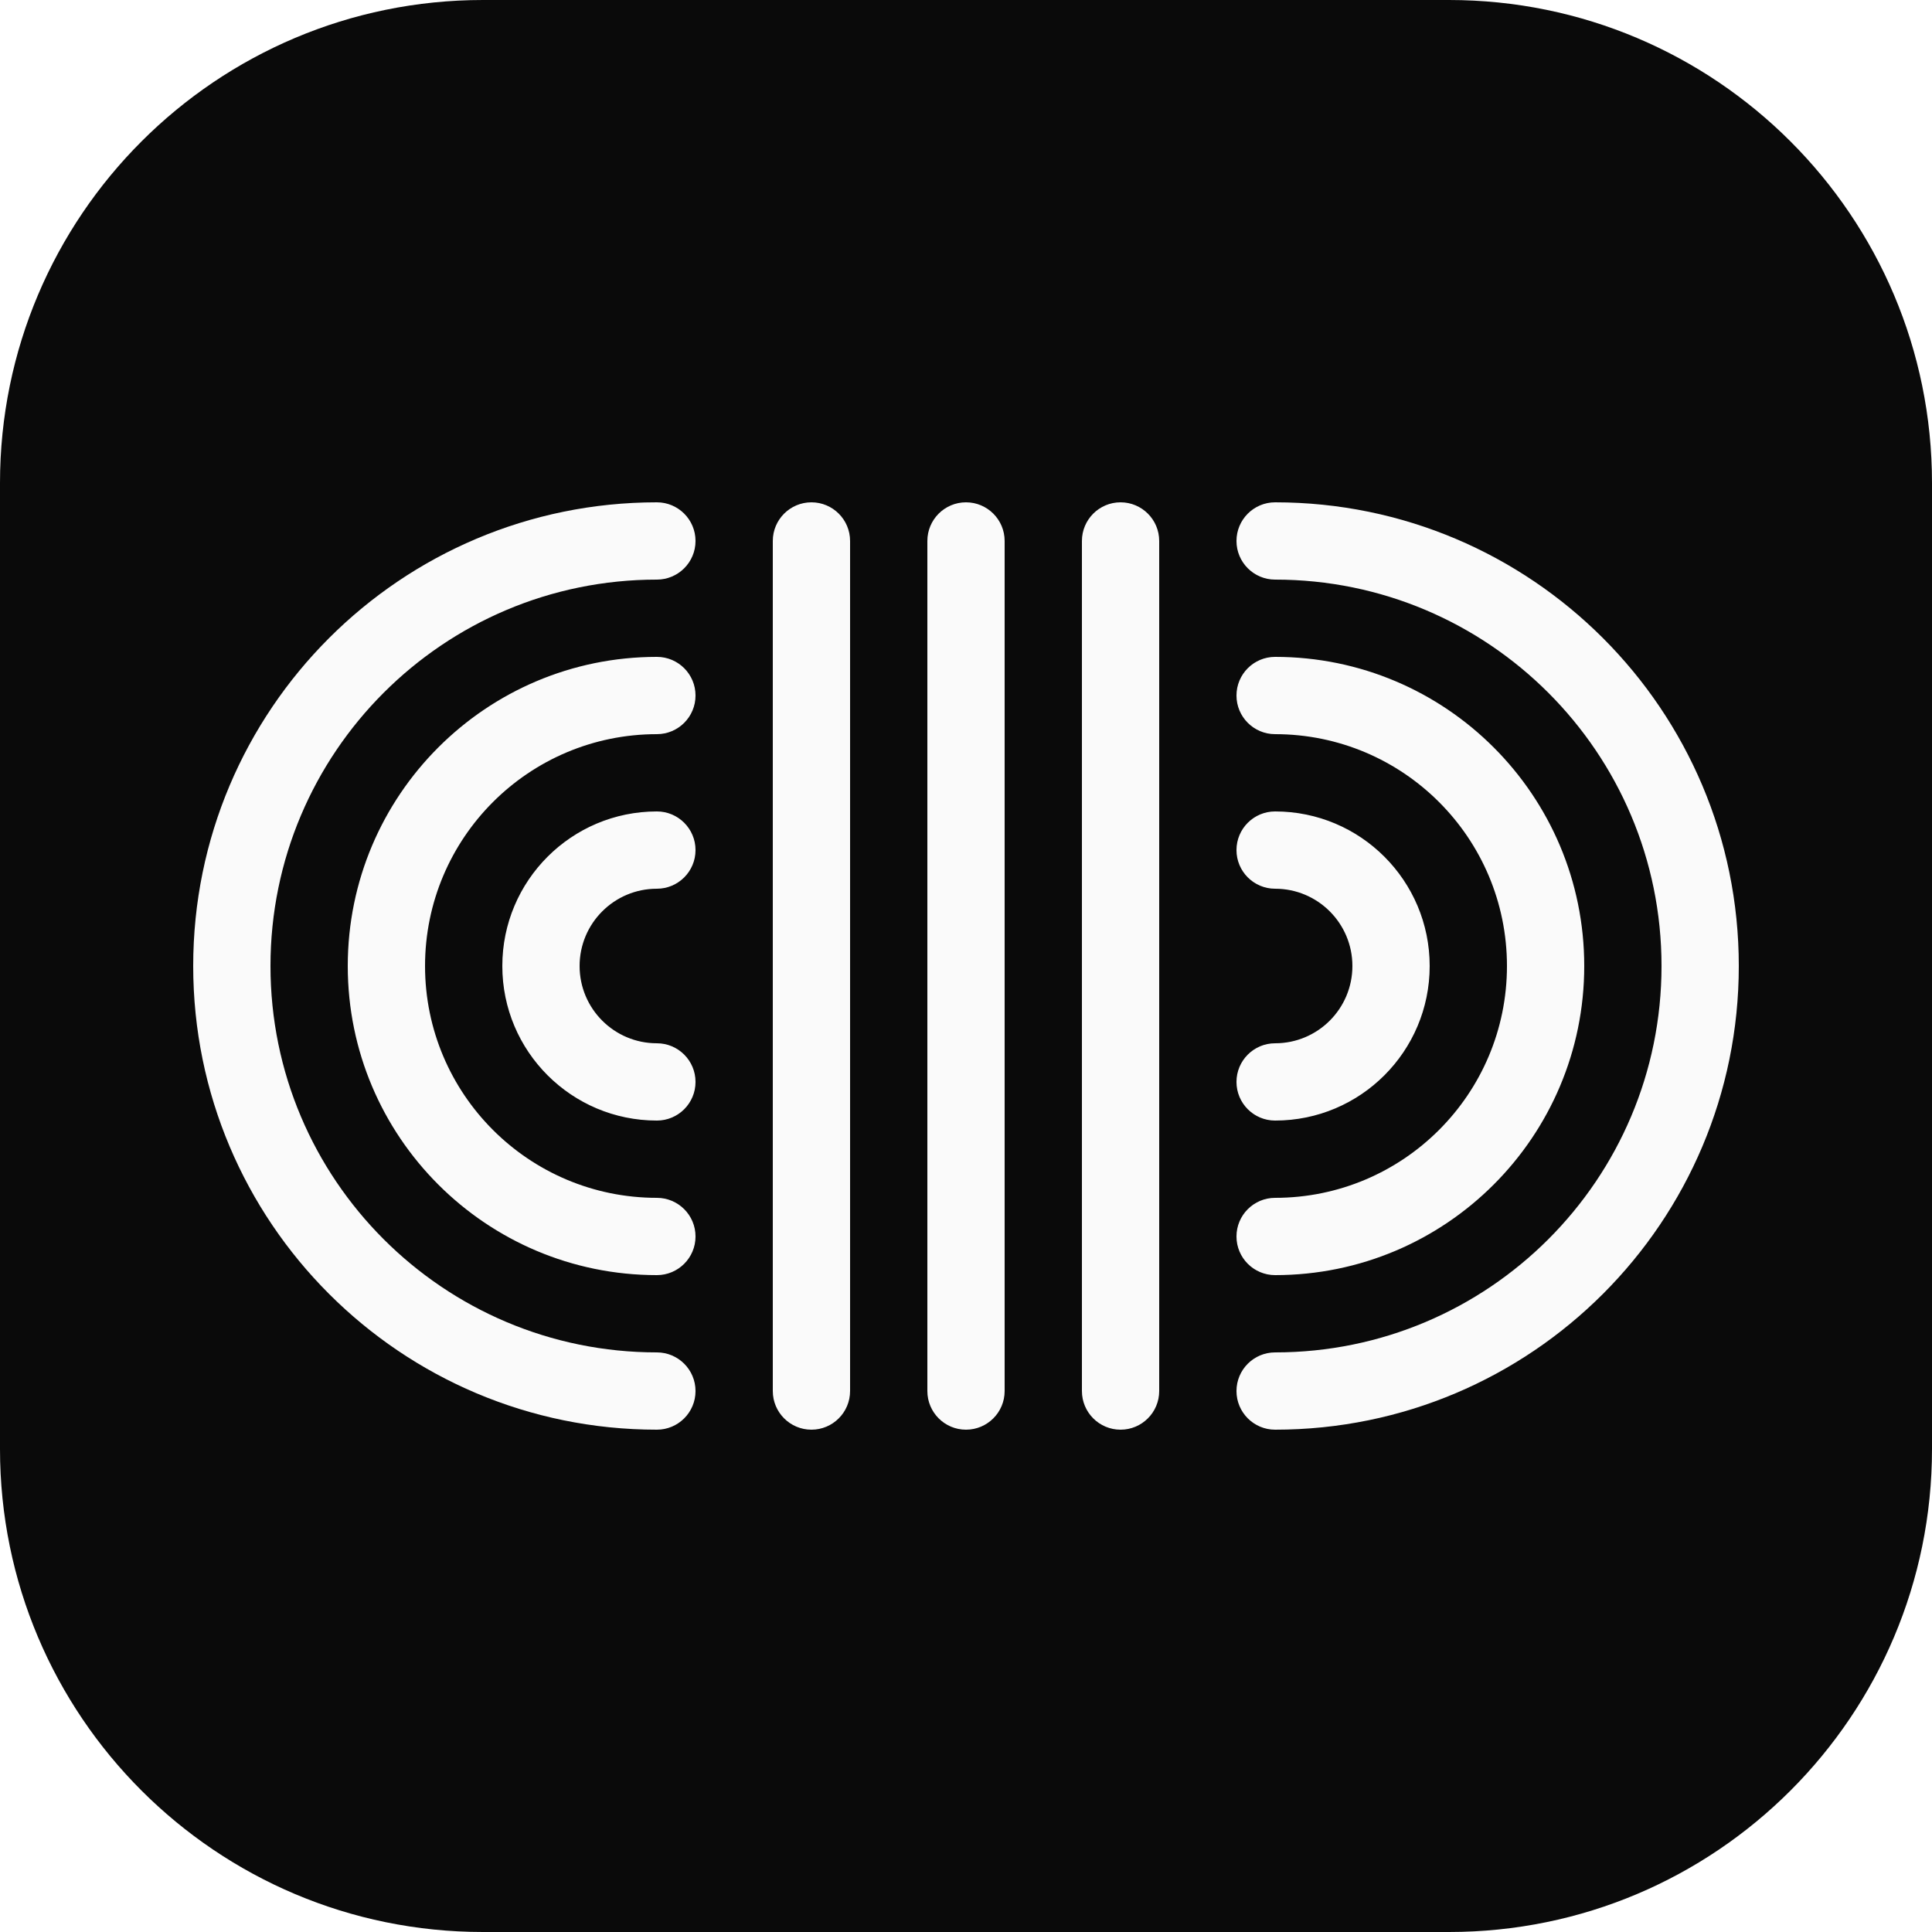
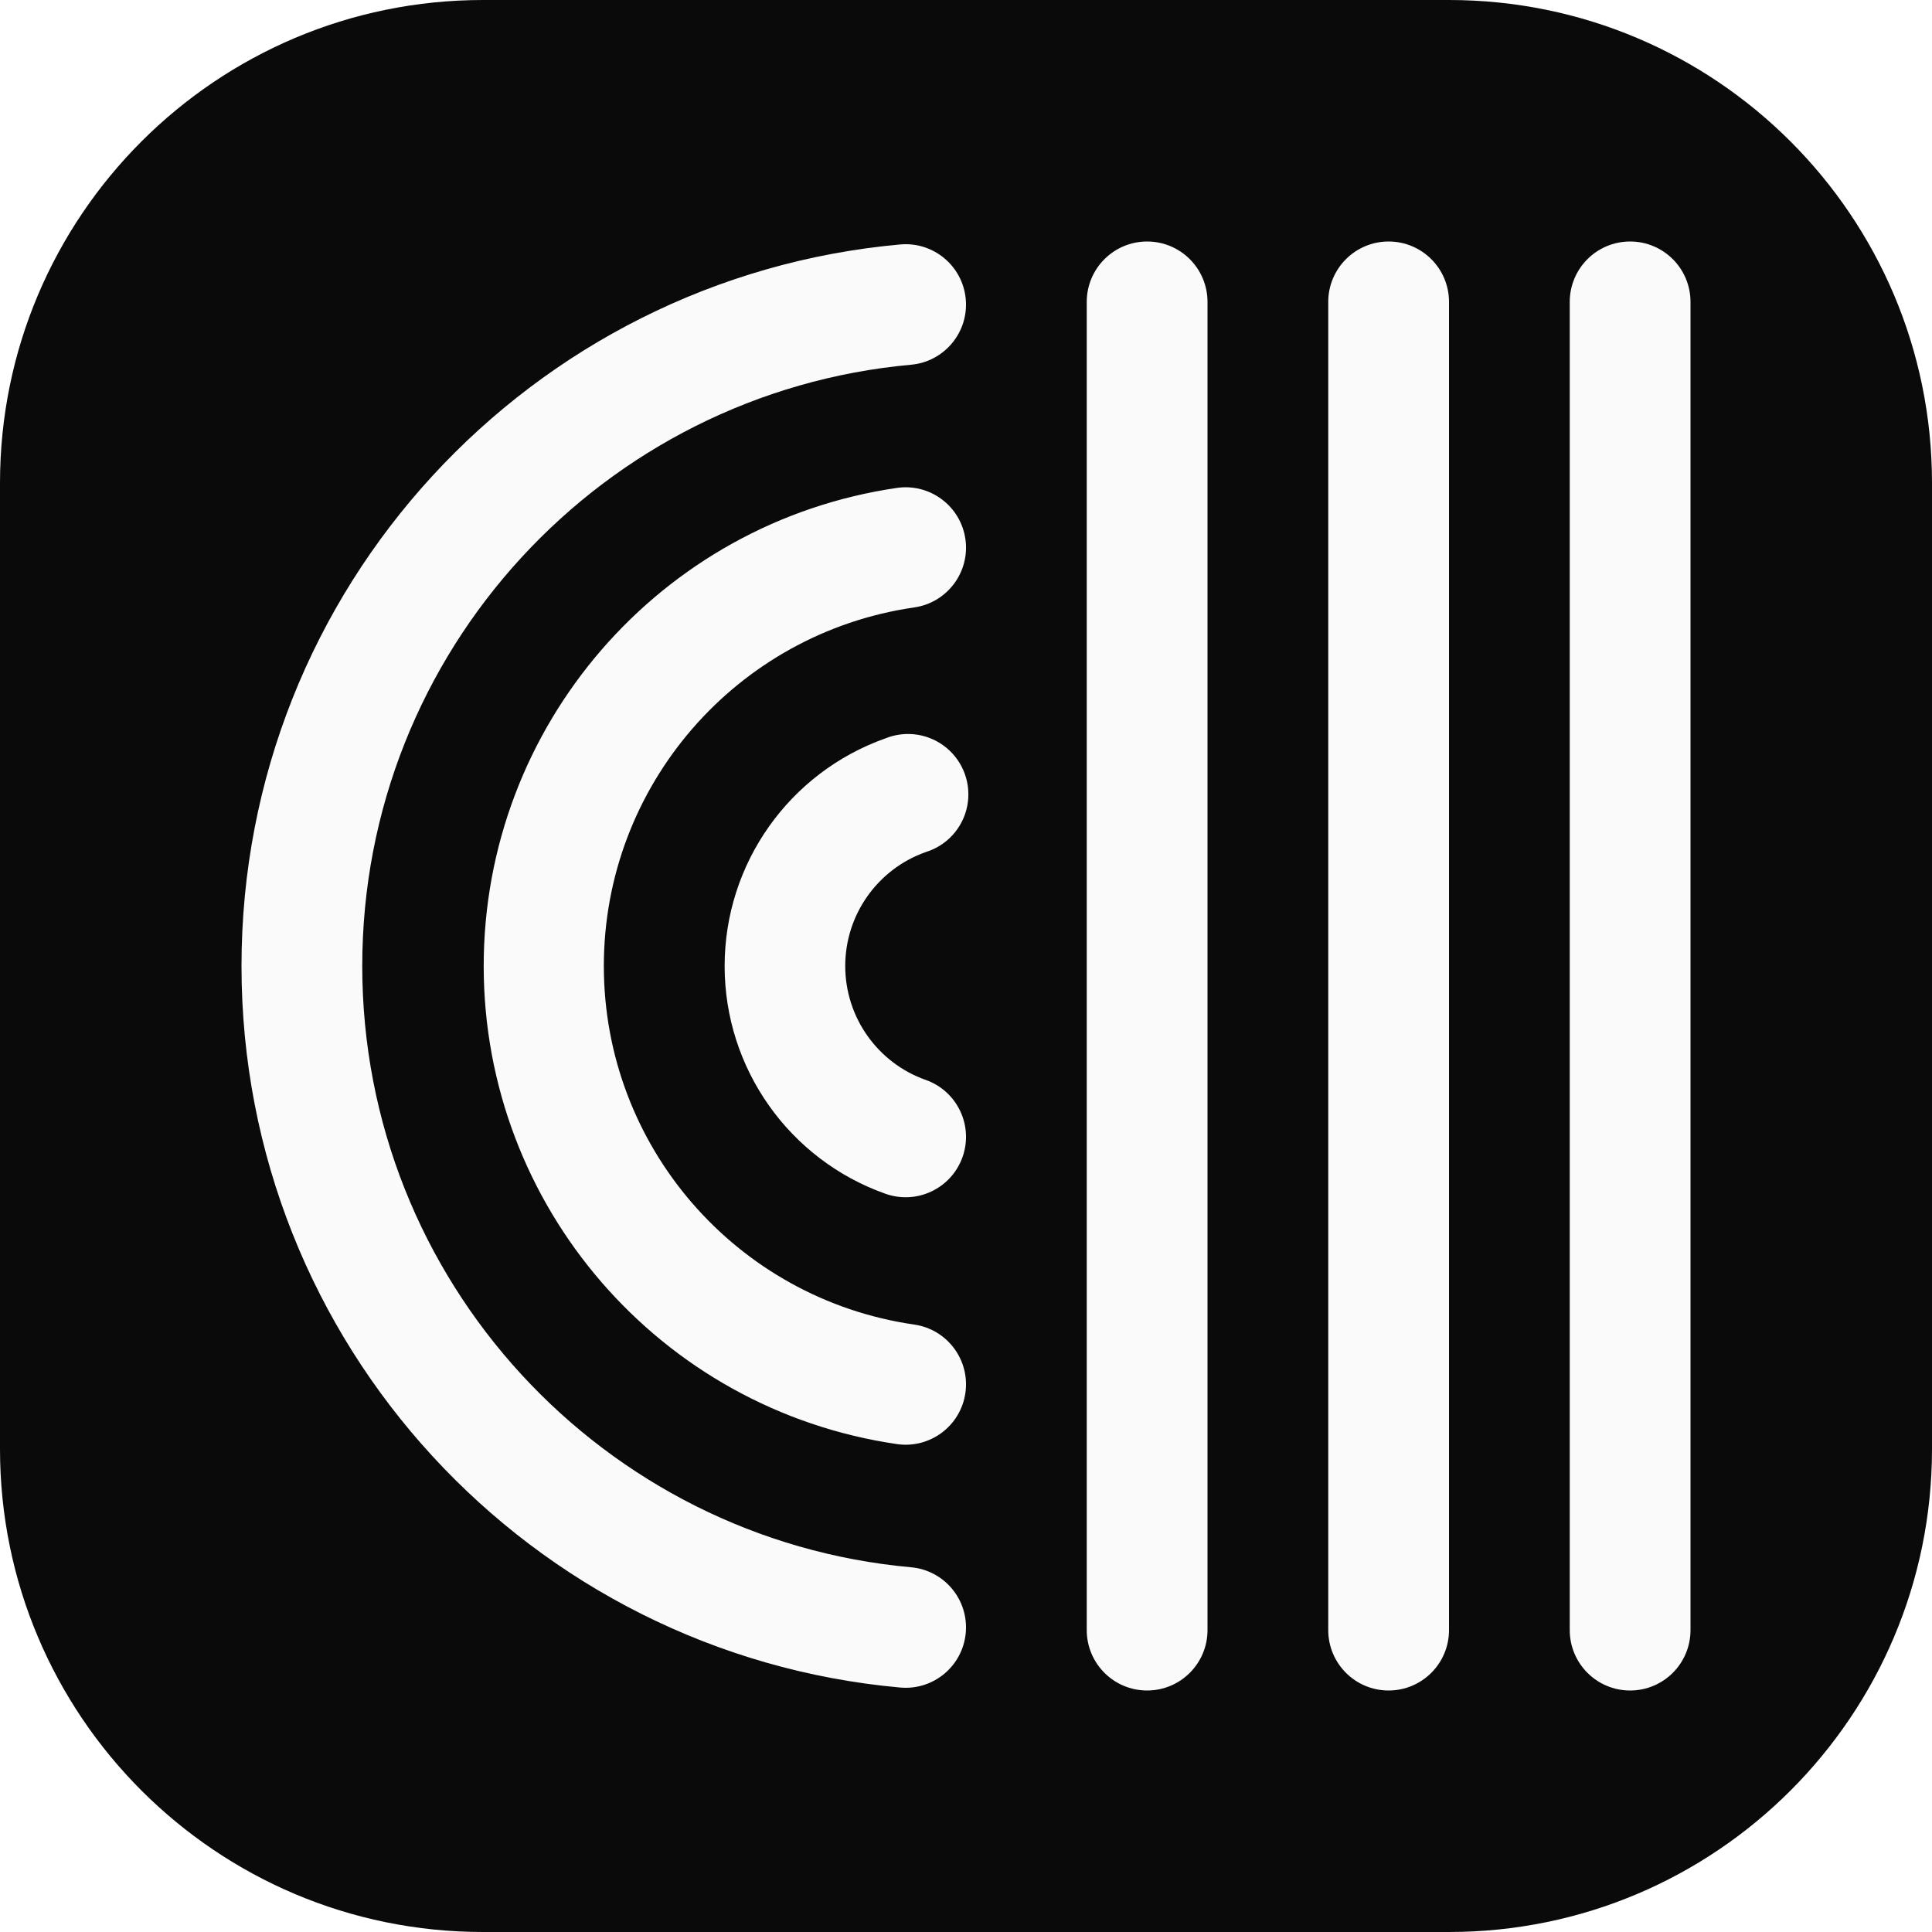
- <svg xmlns="http://www.w3.org/2000/svg" viewBox="0 0 32 32">
-   <rect width="32" height="32" rx="8" fill="#0a0a0a" />
-   <path transform="translate(3.2 8.32) scale(1.28)" d="M6 0a.5.5 0 0 1 0 1 5 5 0 0 0 0 10 .5.5 0 0 1 0 1A6 6 0 1 1 6 0zm2 0a.5.5 0 0 1 .5.5v11a.5.5 0 0 1-1 0V.5A.5.5 0 0 1 8 0zm2 0a.5.5 0 0 1 .5.5v11a.5.5 0 0 1-1 0V.5A.5.5 0 0 1 10 0zm2 0a.5.5 0 0 1 .5.5v11a.5.5 0 0 1-1 0V.5A.5.5 0 0 1 12 0zm2 0a6 6 0 0 1 0 12 .5.5 0 0 1 0-1 5 5 0 0 0 0-10 .5.5 0 0 1 0-1zM6 2a.5.5 0 0 1 0 1 3 3 0 0 0 0 6 .5.5 0 0 1 0 1 4 4 0 1 1 0-8zm8 0a4 4 0 0 1 0 8 .5.5 0 0 1 0-1 3 3 0 1 0 0-6 .5.5 0 0 1 0-1zM6 4a.5.5 0 0 1 0 1 1 1 0 0 0 0 2 .5.5 0 0 1 0 1 2 2 0 1 1 0-4zm8 0a2 2 0 1 1 0 4 .5.5 0 0 1 0-1 1 1 0 1 0 0-2 .5.5 0 0 1 0-1z" fill="#fafafa" />
+ <svg xmlns="http://www.w3.org/2000/svg" viewBox="-4 -4 32 32">
+   <rect x="-4" y="-4" width="32" height="32" rx="8" fill="#0a0a0a" />
+   <path d="M15 0a1 1 0 0 1 1 1v22a1 1 0 1 1-2 0V1a1 1 0 0 1 1-1m4 0a1 1 0 0 1 1 1v22a1 1 0 1 1-2 0V1a1 1 0 0 1 1-1m4 0a1 1 0 0 1 1 1v22a1 1 0 1 1-2 0V1a1 1 0 0 1 1-1M10.91.049a1 1 0 0 1 .18 1.992C5.994 2.501 2 6.784 2 12s3.994 9.5 9.09 9.959a1 1 0 0 1-.18 1.992C4.793 23.4 0 18.261 0 12 0 5.74 4.793.6 10.91.049m-.052 4.032a1 1 0 0 1 .284 1.98 6.001 6.001 0 0 0 0 11.878 1 1 0 0 1-.284 1.98 8.003 8.003 0 0 1 0-15.838m-.191 4.148a1 1 0 1 1 .666 1.884 2.002 2.002 0 0 0 0 3.774 1 1 0 0 1-.666 1.886 4.002 4.002 0 0 1 0-7.544" fill="#fafafa" />
</svg>
